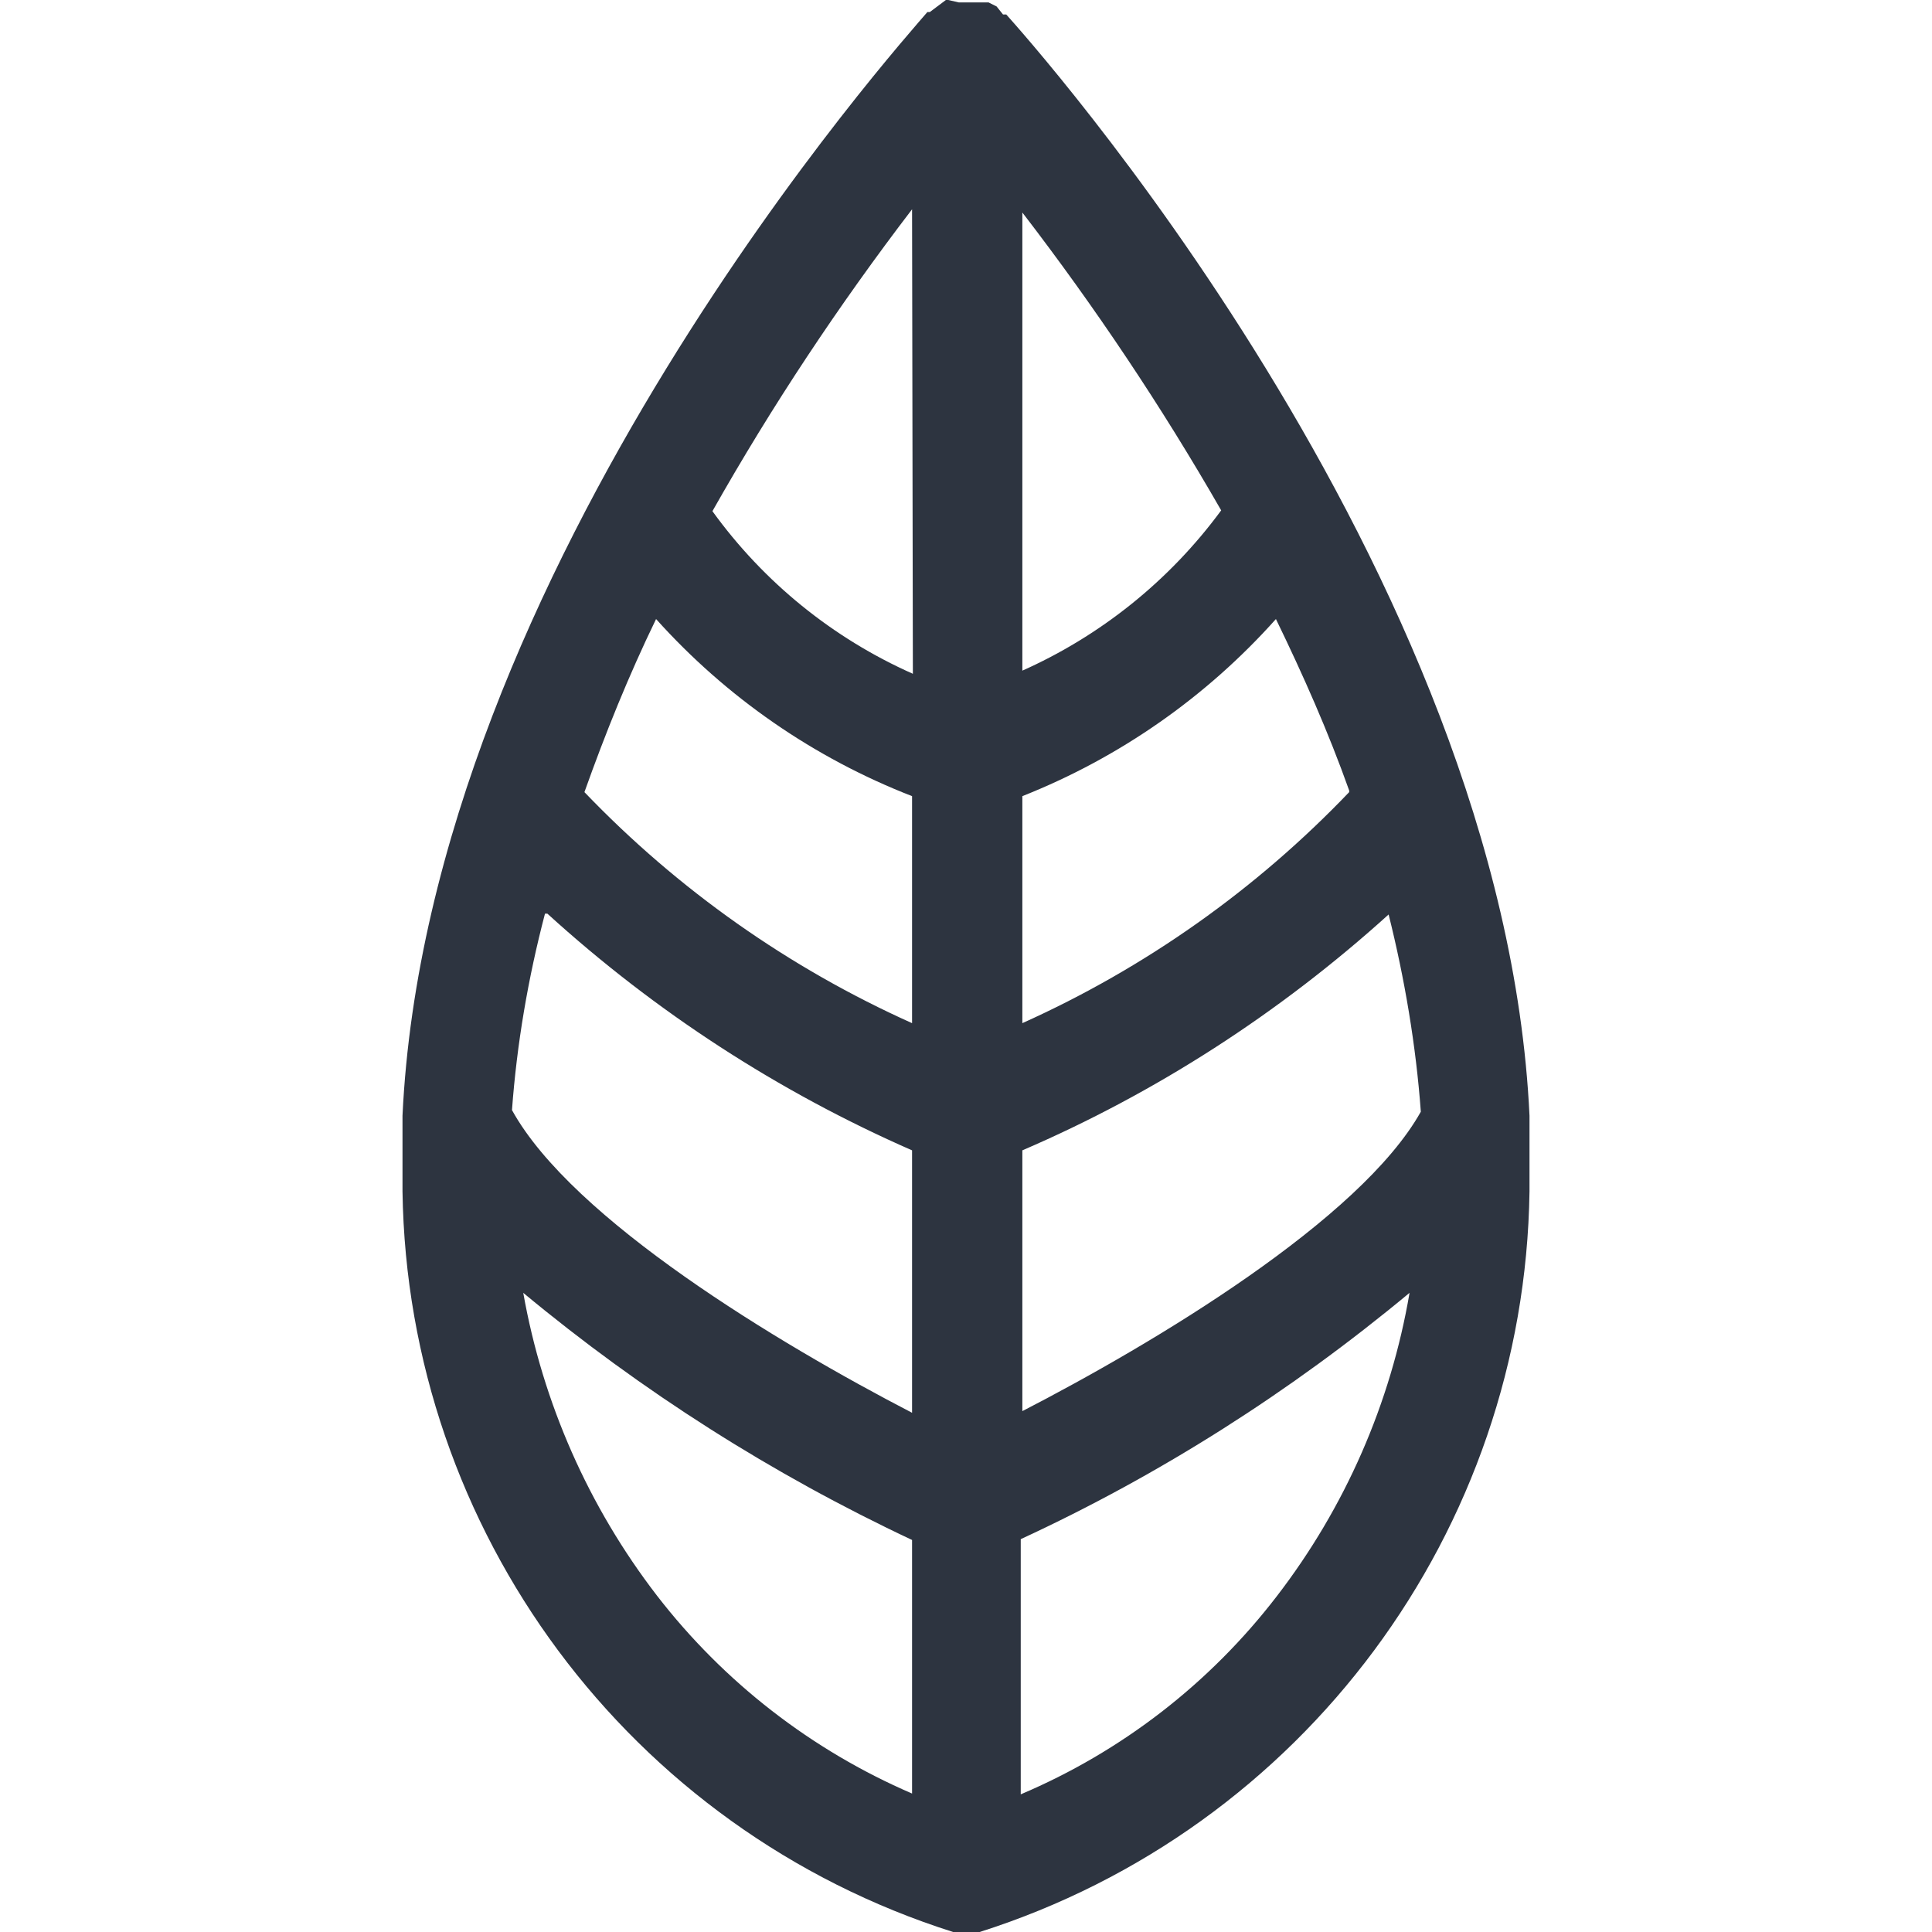
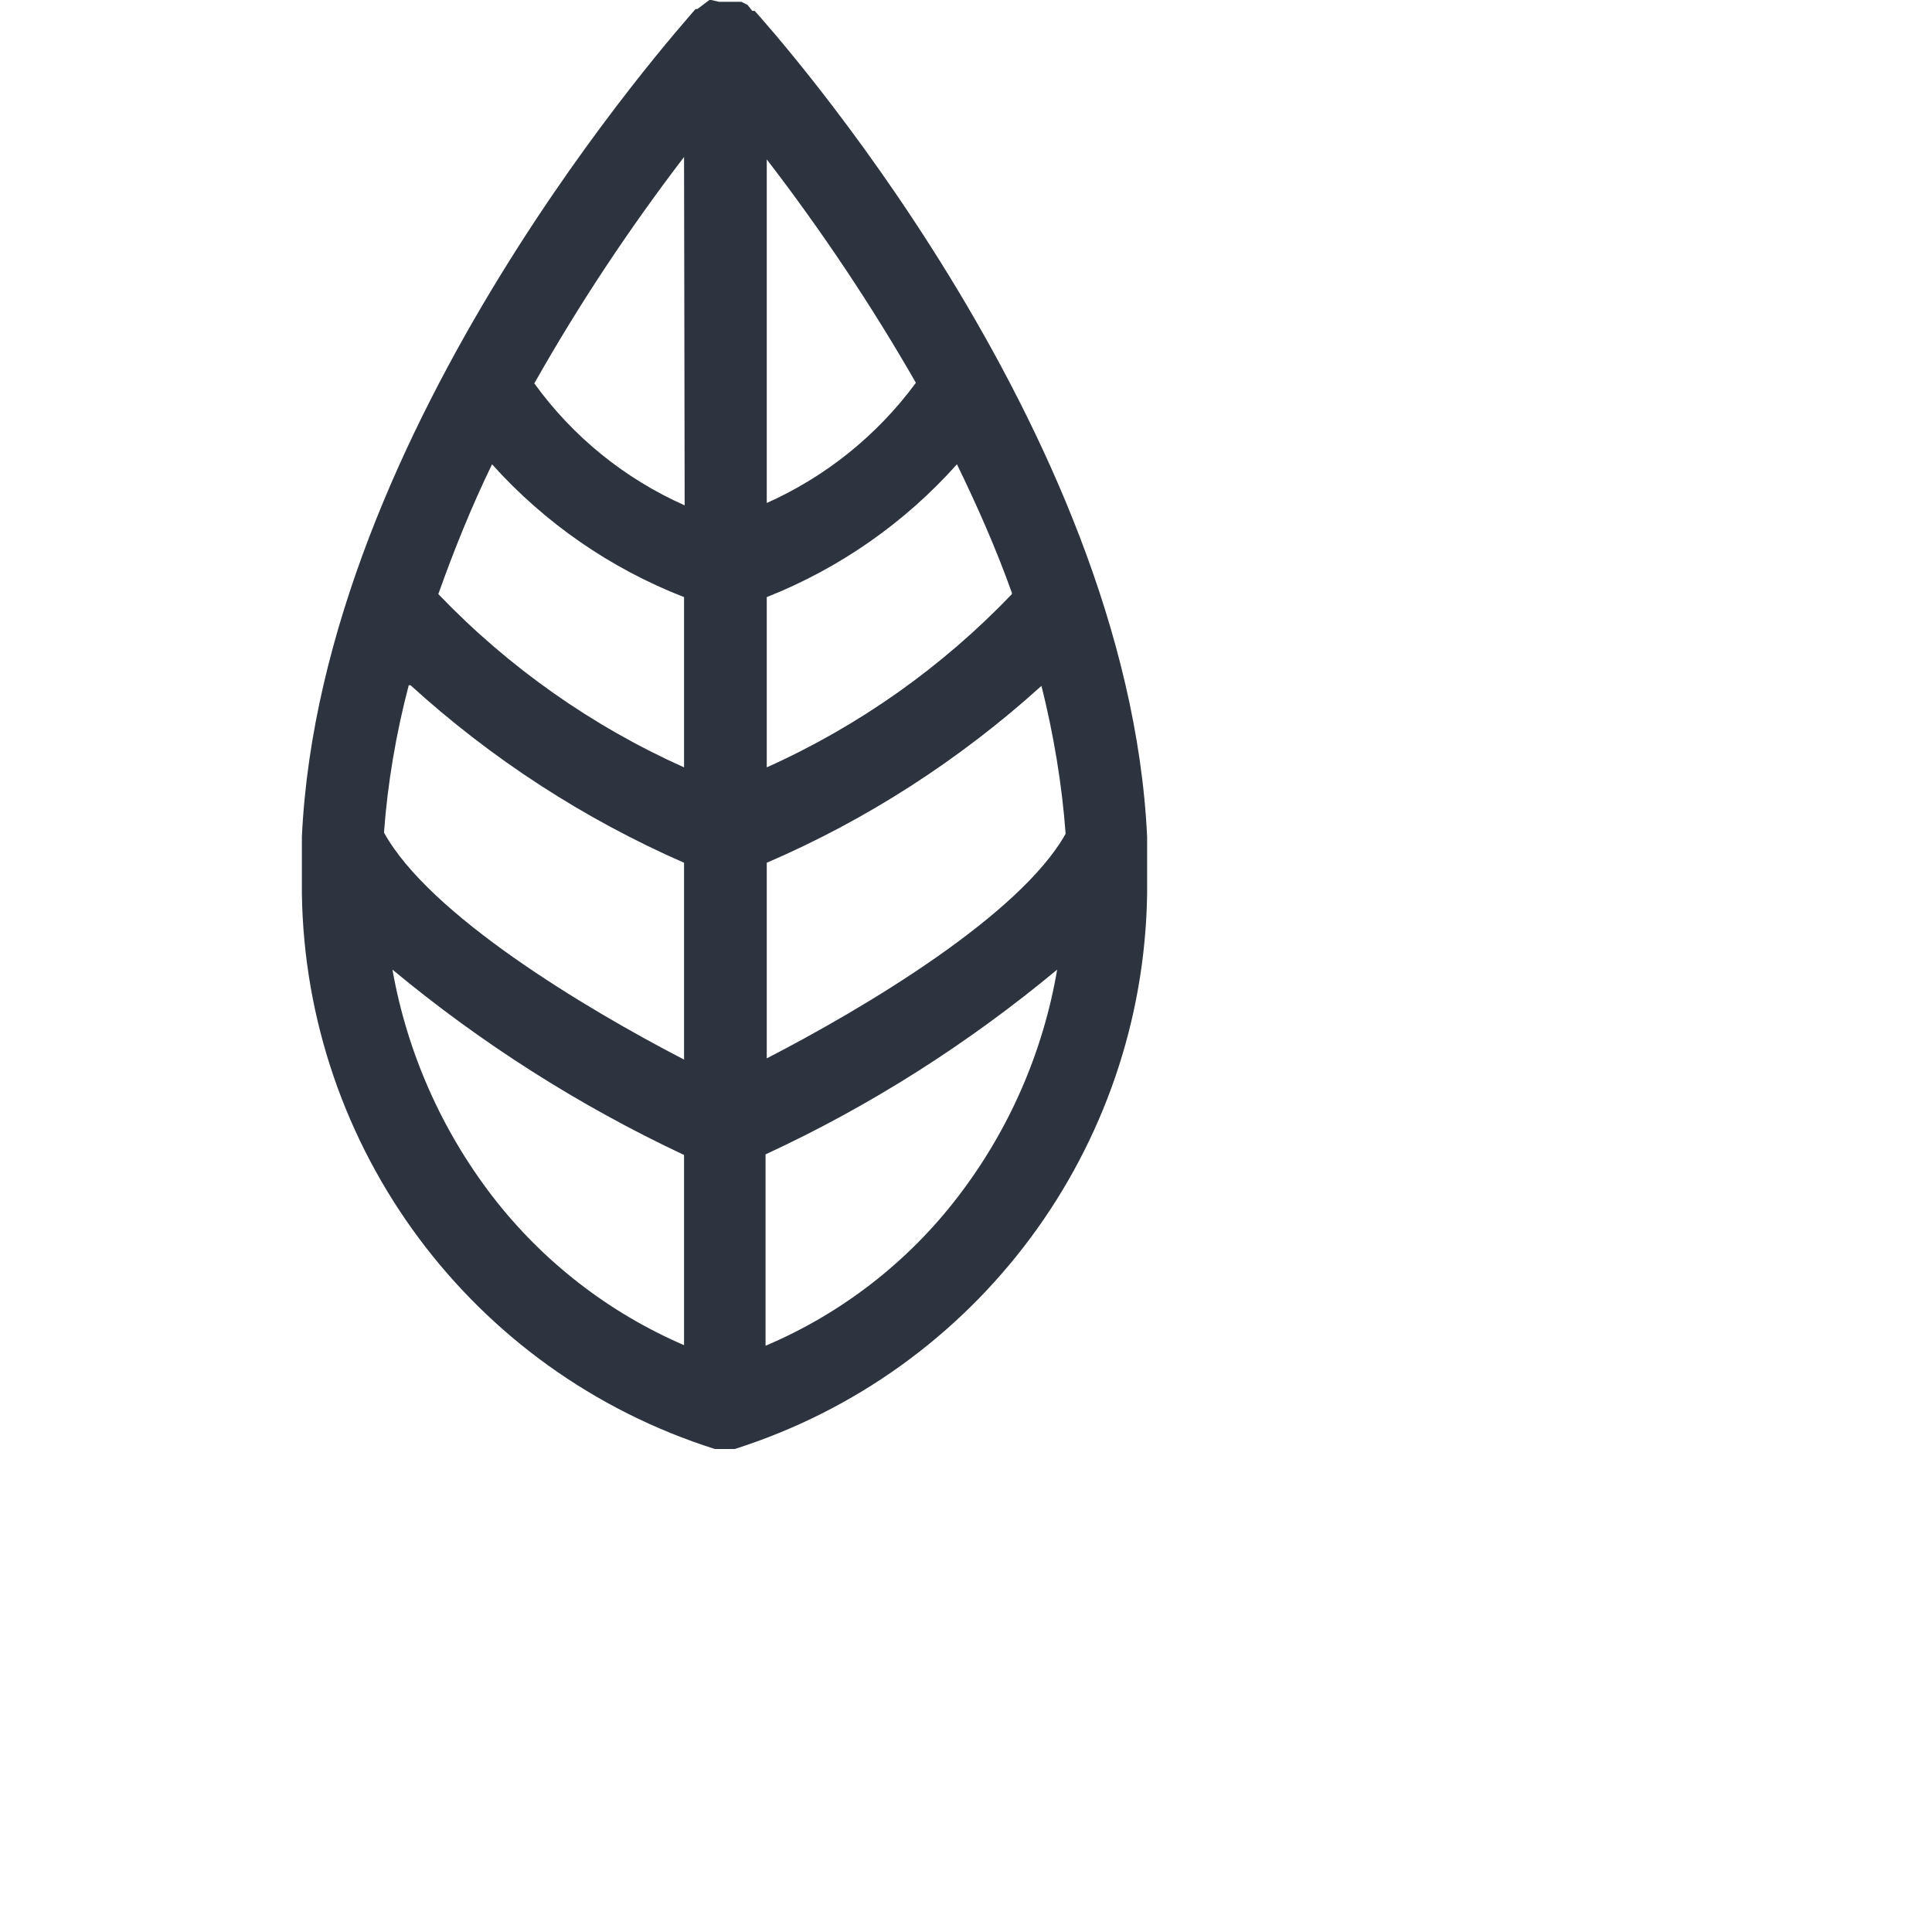
- <svg xmlns="http://www.w3.org/2000/svg" width="24" height="24" viewBox="0 0 24 24" fill="none">
+ <svg xmlns="http://www.w3.org/2000/svg" width="32" height="32" viewBox="0 0 32 32" fill="none">
  <path d="M19 13.86C18.68 7.06 12.75.46 12.5.18h-.04l-.08-.1-.1-.05h-.37L11.78 0h-.03l-.12.09-.08.06h-.03C11.25.47 5.32 7.06 5 13.86V14.8a9.8 9.8 0 0 0 6.84 9.2h.33A9.8 9.8 0 0 0 19 14.8V13.86ZM6.8 11.35a16.67 16.67 0 0 0 4.53 2.94v3.26c-1.66-.86-4.22-2.4-4.97-3.76.06-.82.2-1.64.41-2.44h.02Zm1.35-3.66a8.33 8.33 0 0 0 3.18 2.2v2.82a13.01 13.01 0 0 1-4.07-2.87c.26-.73.55-1.45.89-2.15Zm8.61 2.15a12.98 12.98 0 0 1-4.06 2.87V9.89a8.34 8.34 0 0 0 3.15-2.2c.34.7.65 1.4.91 2.13v.02ZM12.7 8.37V2.64c.9 1.17 1.73 2.41 2.47 3.7a6.21 6.21 0 0 1-2.49 2l.02.03Zm0 9.2v-3.28c1.65-.71 3.19-1.7 4.55-2.93.2.8.34 1.63.4 2.45-.75 1.34-3.3 2.87-4.97 3.73l.02.03Zm-1.36-9.2a6.15 6.15 0 0 1-2.49-2.02c.74-1.31 1.57-2.56 2.48-3.75l.01 5.77ZM6.5 16.06a22.62 22.62 0 0 0 4.83 3.07v3.15a8.01 8.01 0 0 1-3.17-2.46 8.64 8.64 0 0 1-1.66-3.76Zm6.18 6.23v-3.17c1.73-.8 3.35-1.83 4.83-3.06a8.53 8.53 0 0 1-1.65 3.77 7.9 7.9 0 0 1-3.18 2.46Z" fill="#2D3440" />
</svg>
